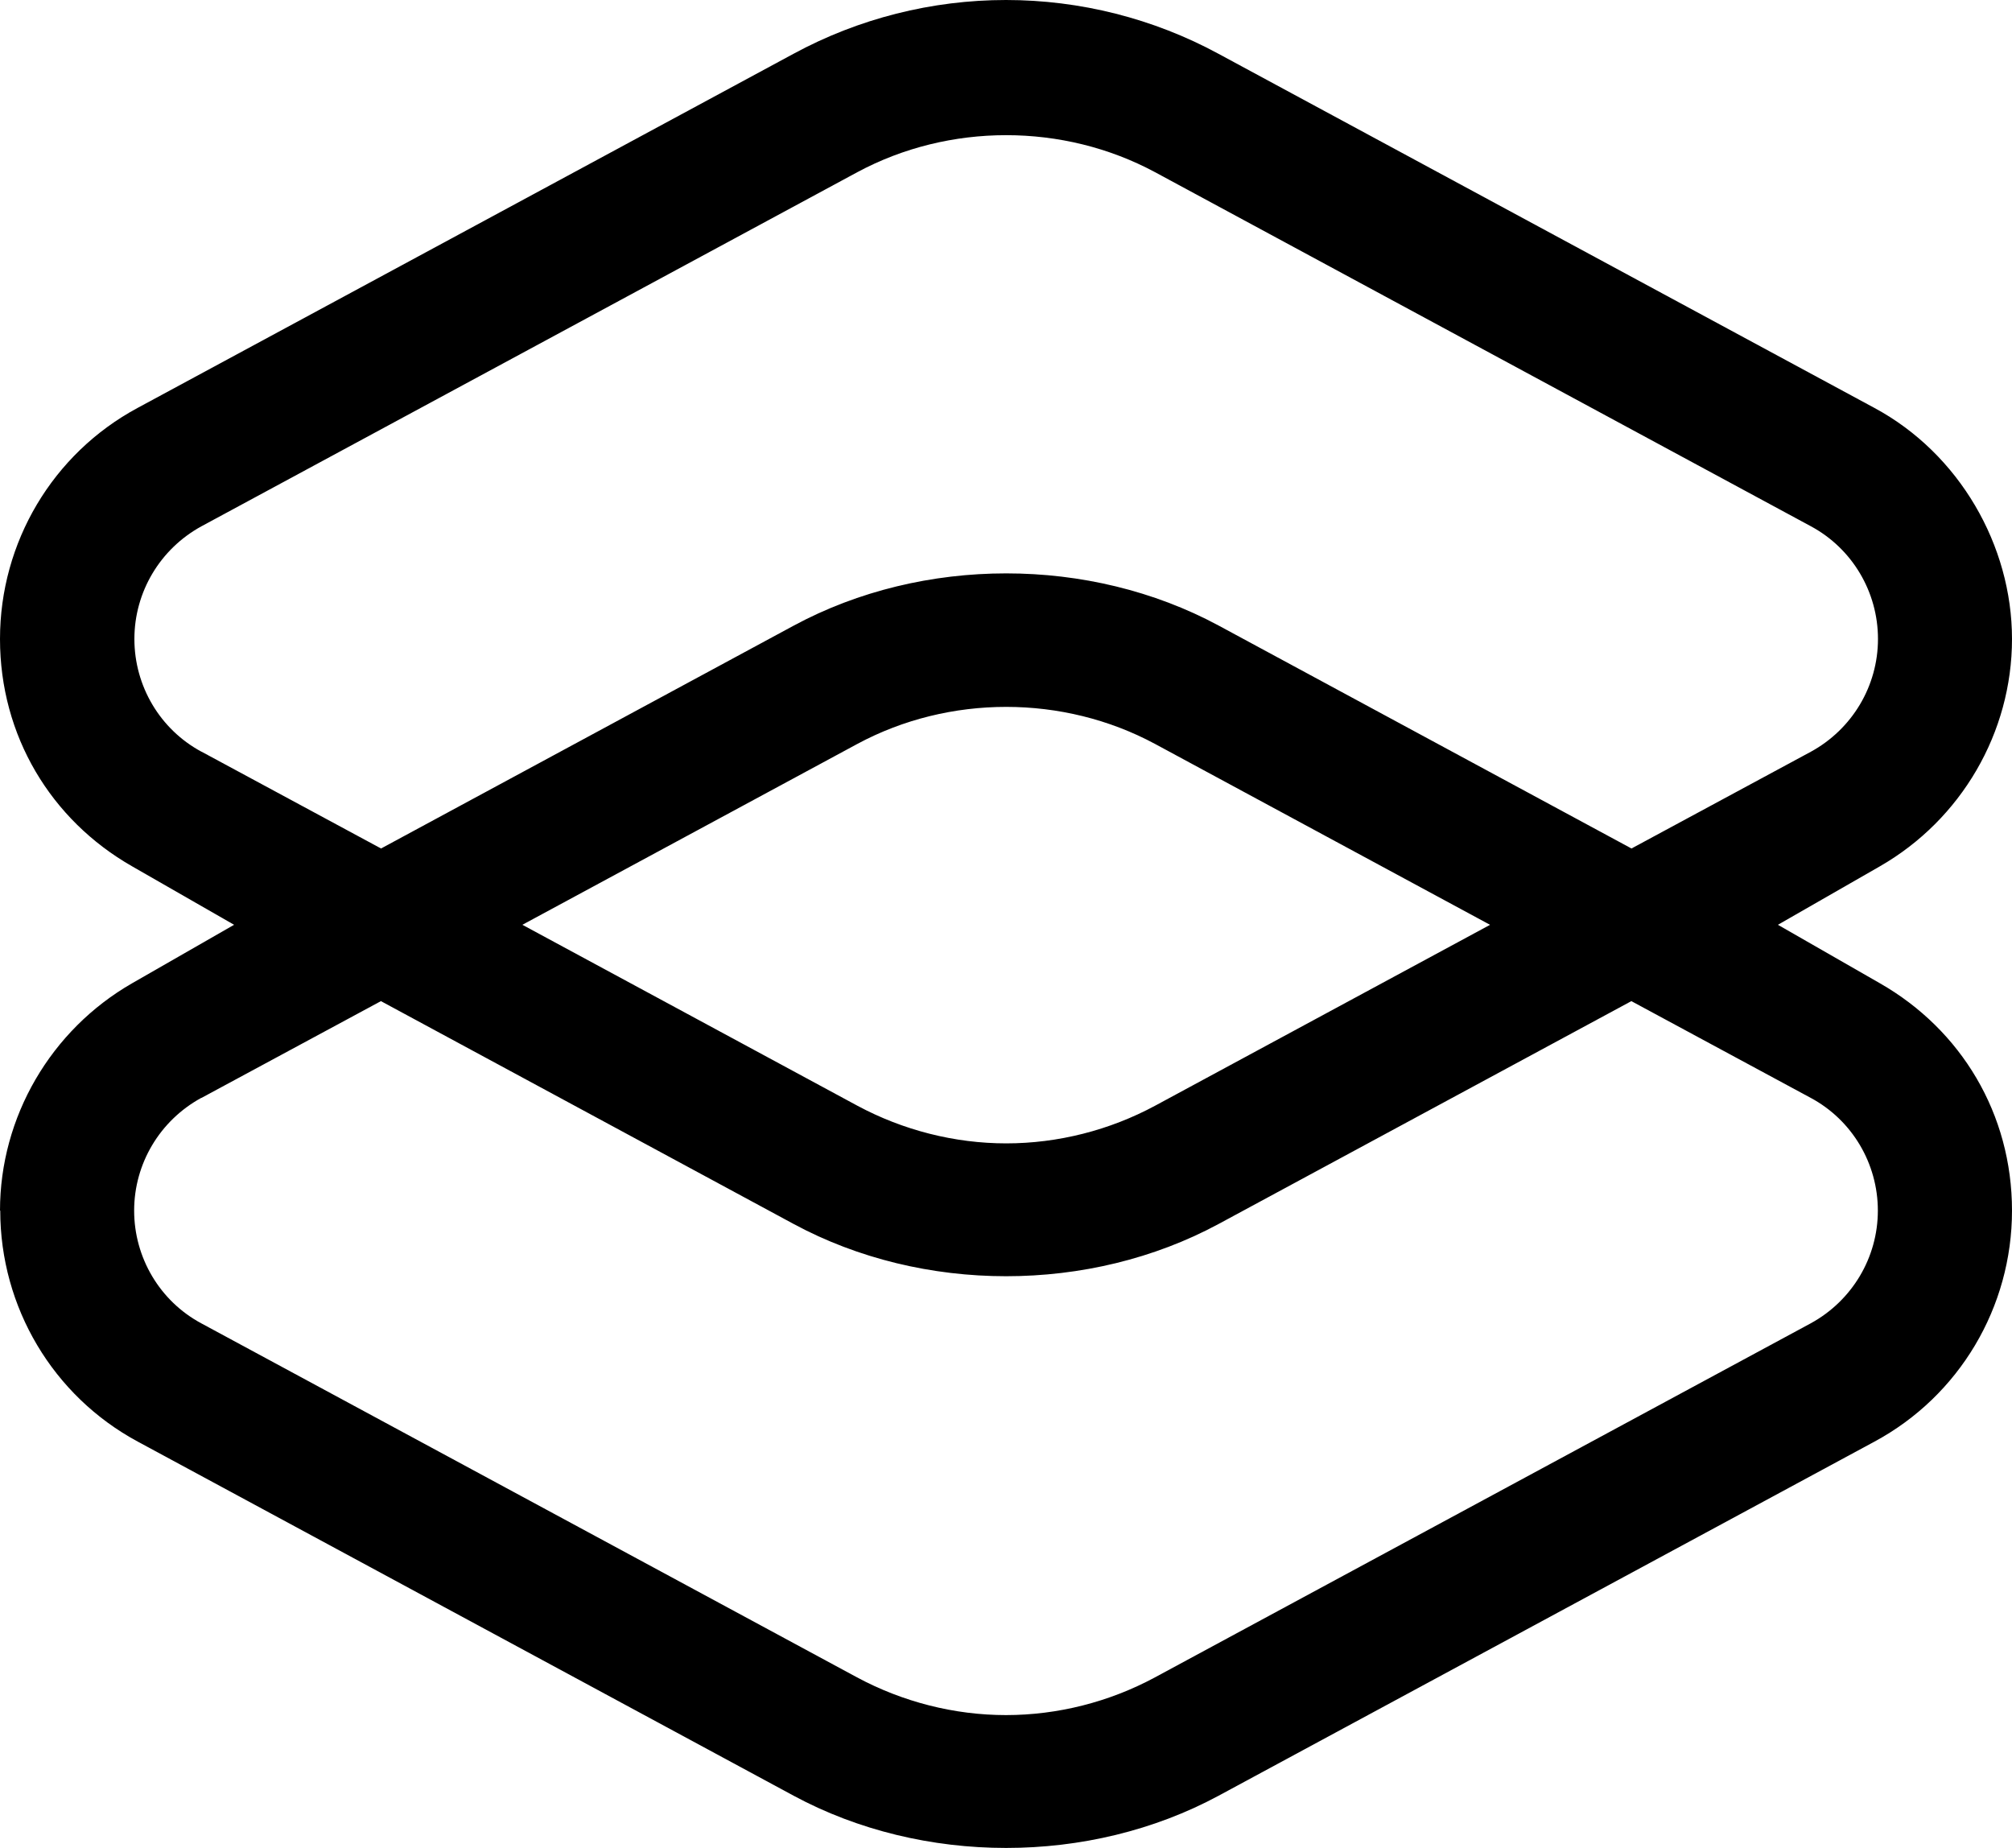
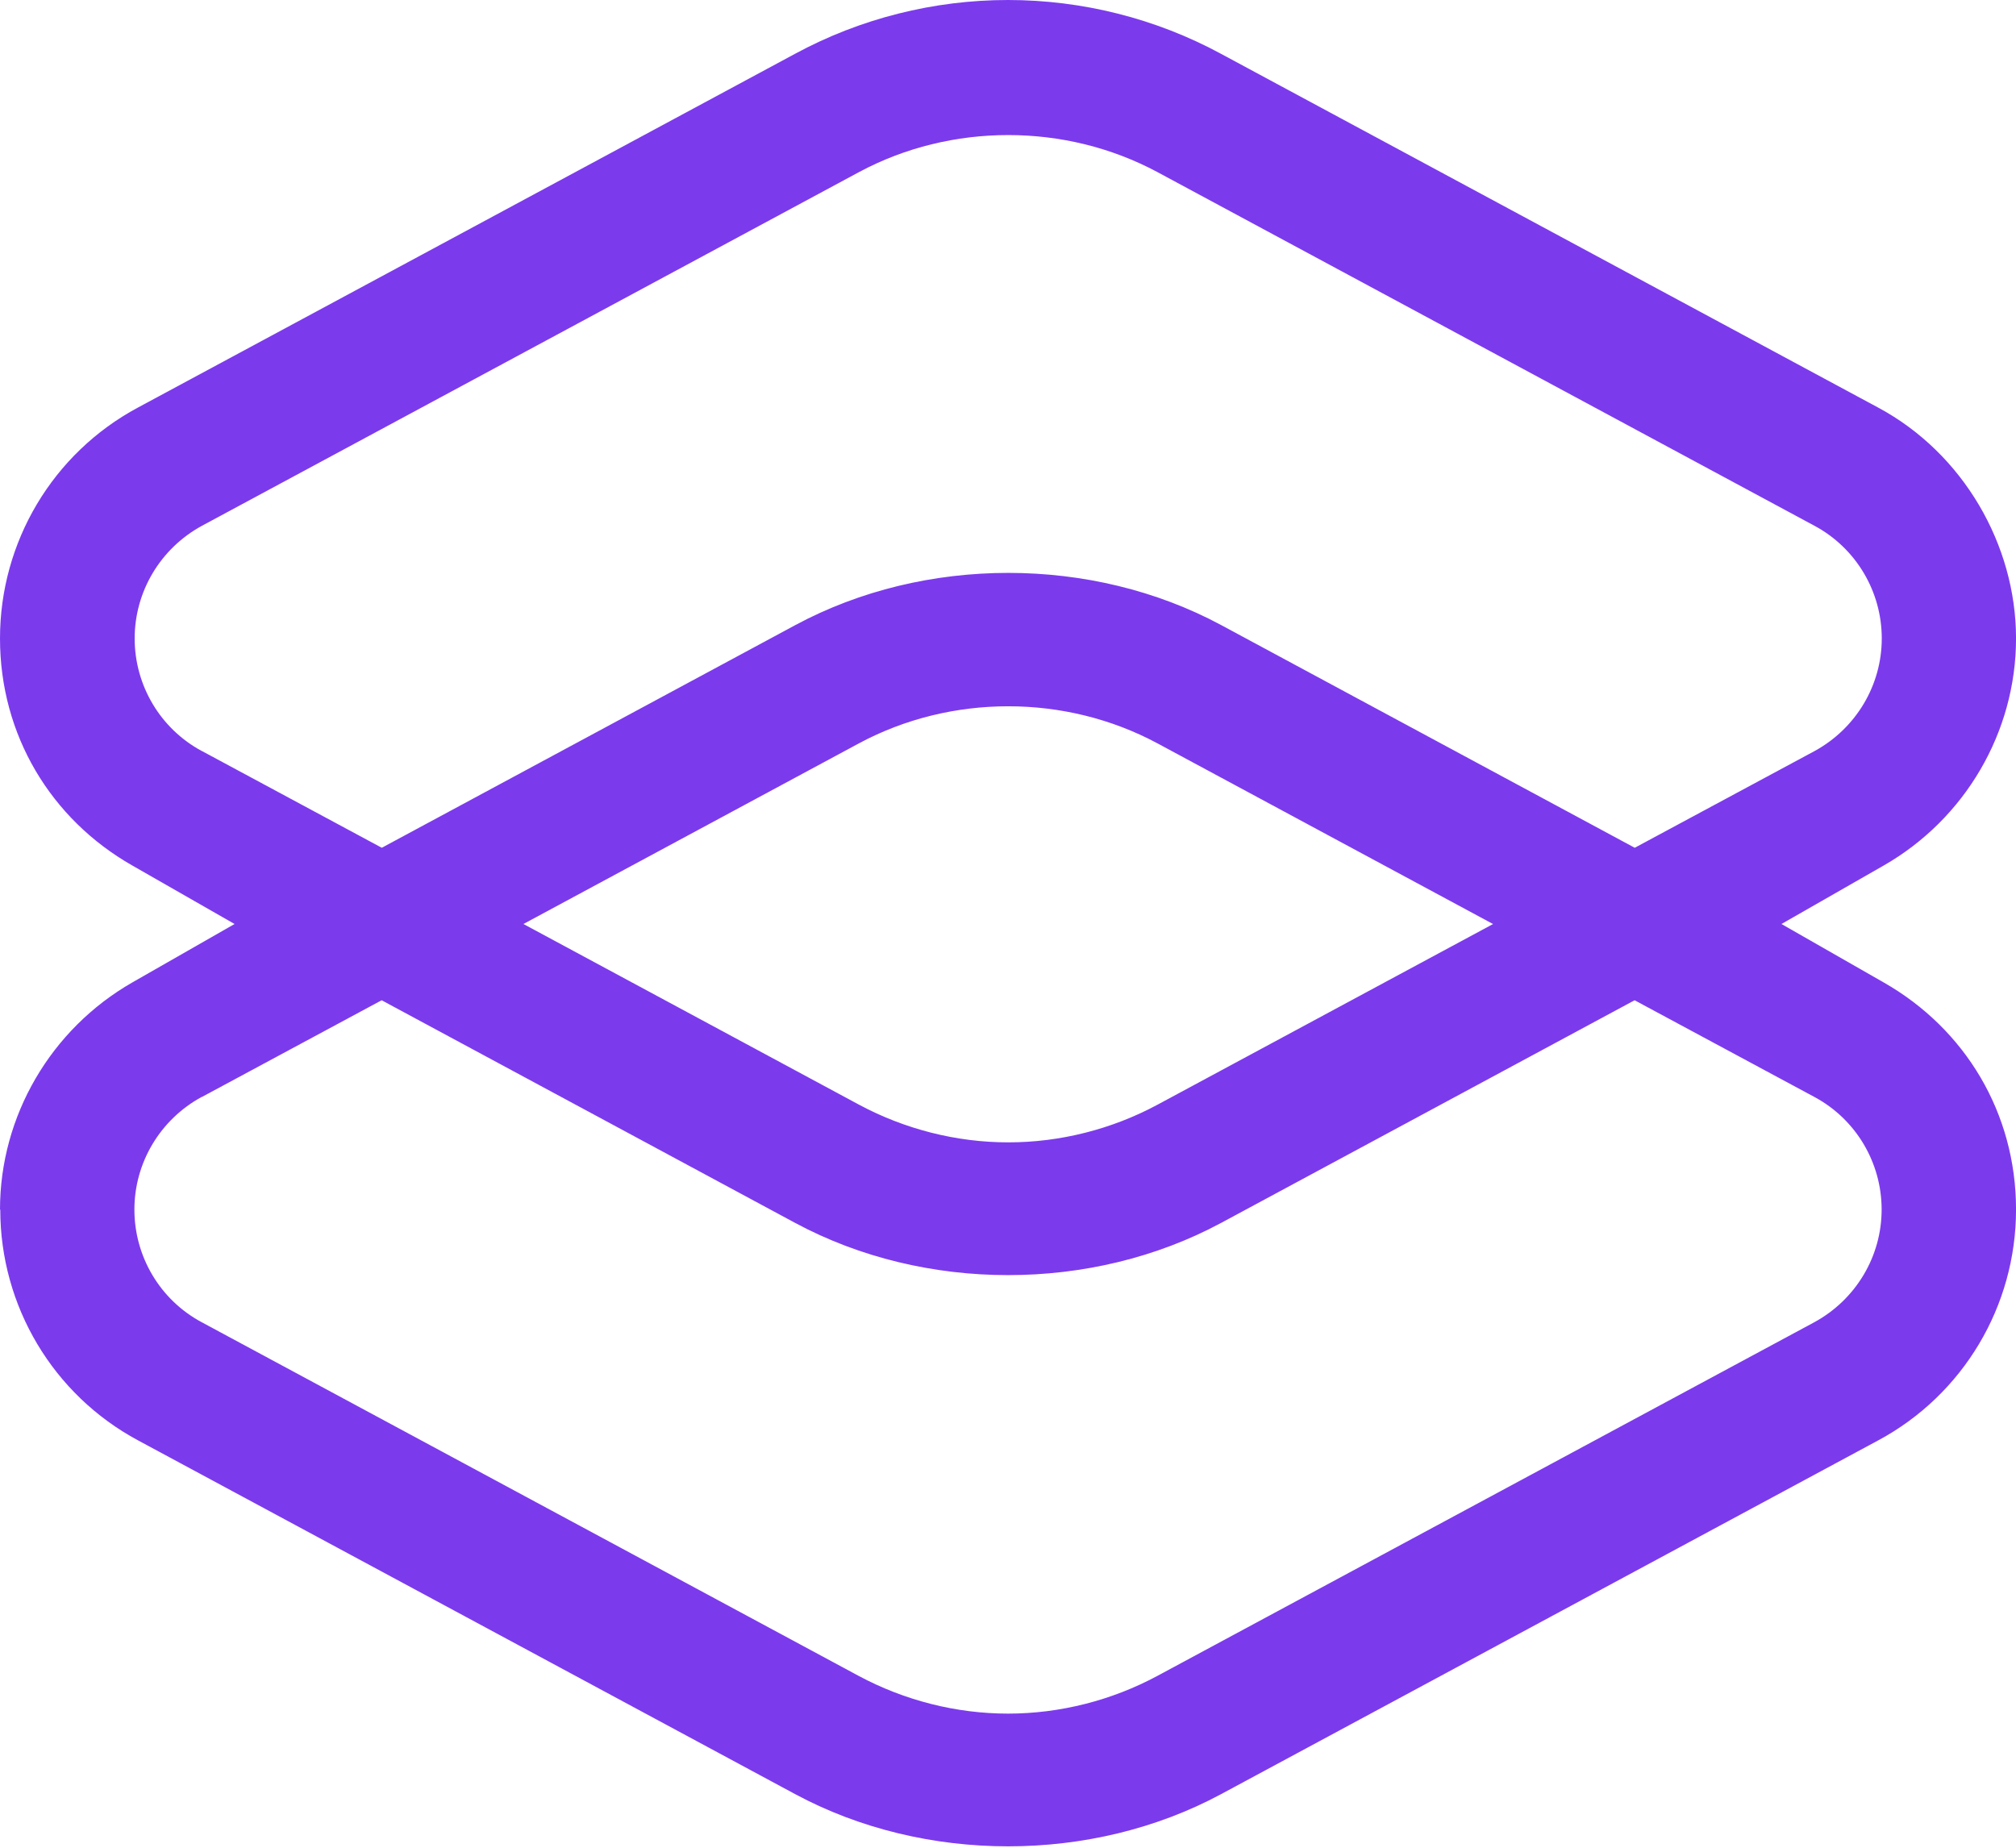
- <svg xmlns="http://www.w3.org/2000/svg" width="49" height="45" viewBox="0 0 49 45" fill="none">
-   <path d="M0.006 29.48C0.006 31.831 1.289 33.993 3.356 35.106L19.329 43.729C22.474 45.424 26.532 45.424 29.677 43.729L45.65 35.106C47.718 33.993 49 31.831 49 29.48C49 27.129 47.766 25.076 45.781 23.943L43.299 22.52L45.781 21.097C47.766 19.958 49 17.837 49 15.56C49 13.283 47.718 11.047 45.65 9.934L29.677 1.311C28.092 0.451 26.305 0 24.5 0C22.695 0 20.908 0.451 19.323 1.311L3.35 9.934C1.282 11.047 0 13.209 0 15.56C0 17.911 1.235 19.965 3.219 21.097L5.701 22.52L3.219 23.943C1.235 25.082 0 27.203 0 29.48H0.006ZM4.906 18.305C3.901 17.764 3.273 16.709 3.273 15.56C3.273 14.415 3.901 13.366 4.906 12.816L20.879 4.193C23.115 2.991 25.894 2.991 28.13 4.193L44.103 12.816C45.108 13.357 45.736 14.412 45.736 15.56C45.736 16.706 45.108 17.755 44.103 18.305L39.733 20.662L29.68 15.234C26.535 13.539 22.477 13.539 19.332 15.234L9.28 20.662L4.909 18.305H4.906ZM36.29 22.52L28.133 26.925C27.023 27.523 25.766 27.843 24.506 27.843C23.249 27.843 21.992 27.523 20.879 26.925L12.722 22.52L20.879 18.116C23.115 16.913 25.894 16.913 28.13 18.116L36.287 22.52H36.29ZM4.906 26.736L9.277 24.379L19.329 29.806C22.474 31.502 26.532 31.502 29.677 29.806L39.73 24.379L44.1 26.736C45.105 27.276 45.733 28.332 45.733 29.48C45.733 30.625 45.105 31.674 44.1 32.224L28.127 40.847C27.017 41.445 25.76 41.765 24.5 41.765C23.243 41.765 21.986 41.445 20.873 40.847L4.9 32.224C3.895 31.684 3.267 30.628 3.267 29.48C3.267 28.335 3.895 27.286 4.9 26.736H4.906Z" fill="black" />
+ <svg xmlns="http://www.w3.org/2000/svg" width="60" height="55" viewBox="0 0 60 55" fill="none">
+   <path d="M0.008 36.004C0.008 38.875 1.578 41.515 4.109 42.875L23.668 53.406C27.52 55.476 32.489 55.476 36.34 53.406L55.899 42.875C58.43 41.515 60.001 38.875 60.001 36.004C60.001 33.133 58.489 30.625 56.059 29.242L53.02 27.504L56.059 25.765C58.489 24.375 60.001 21.785 60.001 19.004C60.001 16.223 58.431 13.492 55.899 12.133L36.34 1.602C34.399 0.551 32.211 0 30 0C27.79 0 25.602 0.551 23.661 1.602L4.102 12.133C1.57 13.492 0 16.133 0 19.004C0 21.875 1.512 24.383 3.941 25.765L6.981 27.504L3.941 29.242C1.512 30.633 0 33.222 0 36.004H0.008ZM6.008 22.356C4.777 21.695 4.008 20.407 4.008 19.004C4.008 17.606 4.777 16.324 6.008 15.652L25.567 5.122C28.305 3.653 31.707 3.653 34.446 5.122L54.005 15.652C55.235 16.313 56.005 17.602 56.005 19.004C56.005 20.402 55.235 21.684 54.005 22.356L48.653 25.235L36.344 18.606C32.492 16.535 27.524 16.535 23.672 18.606L11.363 25.235L6.011 22.356H6.008ZM44.438 27.504L34.449 32.883C33.09 33.614 31.551 34.004 30.008 34.004C28.469 34.004 26.93 33.614 25.567 32.883L15.578 27.504L25.567 22.125C28.305 20.656 31.707 20.656 34.445 22.125L44.434 27.504H44.438ZM6.008 32.653L11.359 29.774L23.668 36.403C27.52 38.473 32.489 38.473 36.34 36.403L48.649 29.774L54.001 32.653C55.231 33.313 56.001 34.602 56.001 36.004C56.001 37.403 55.231 38.684 54.001 39.356L34.442 49.887C33.082 50.617 31.543 51.008 30 51.008C28.461 51.008 26.922 50.617 25.559 49.887L6 39.356C4.769 38.696 4 37.407 4 36.004C4 34.606 4.77 33.324 6 32.653H6.008Z" fill="#7C3AED" />
</svg>
